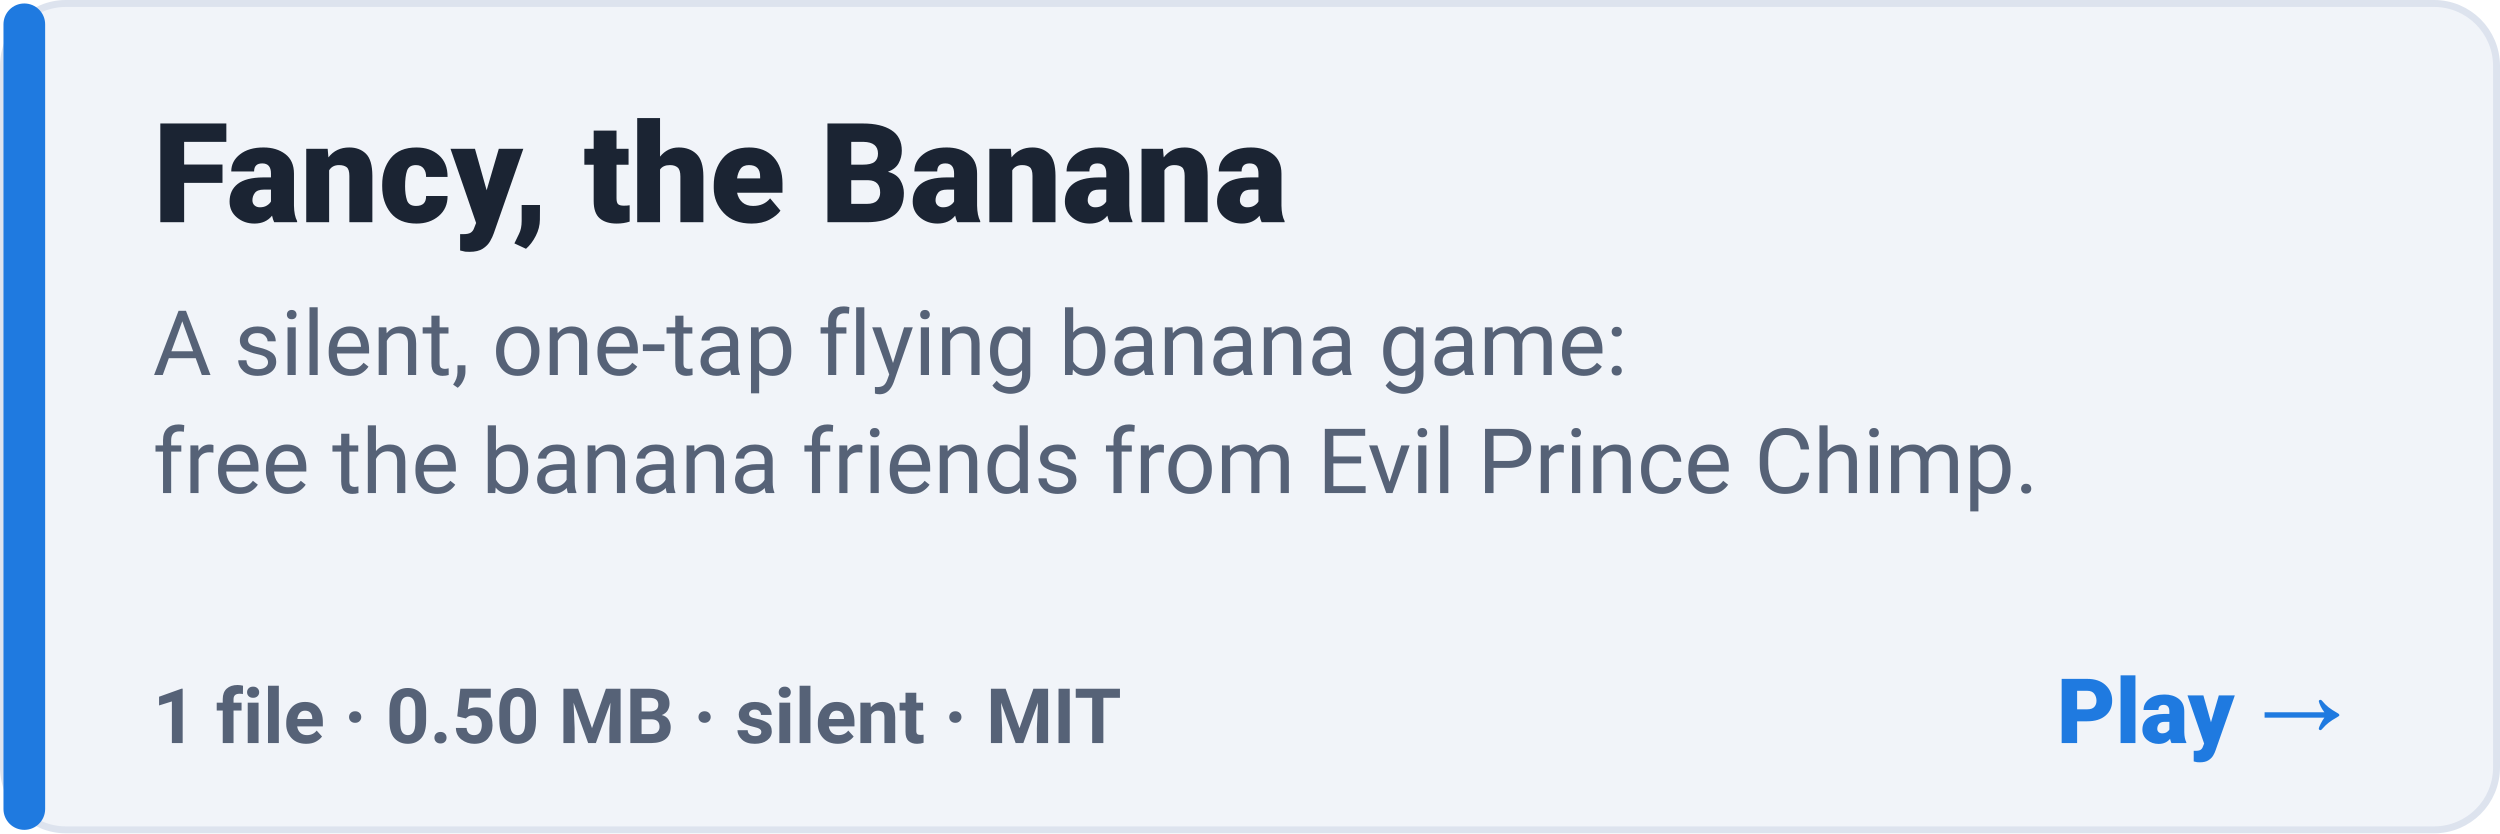
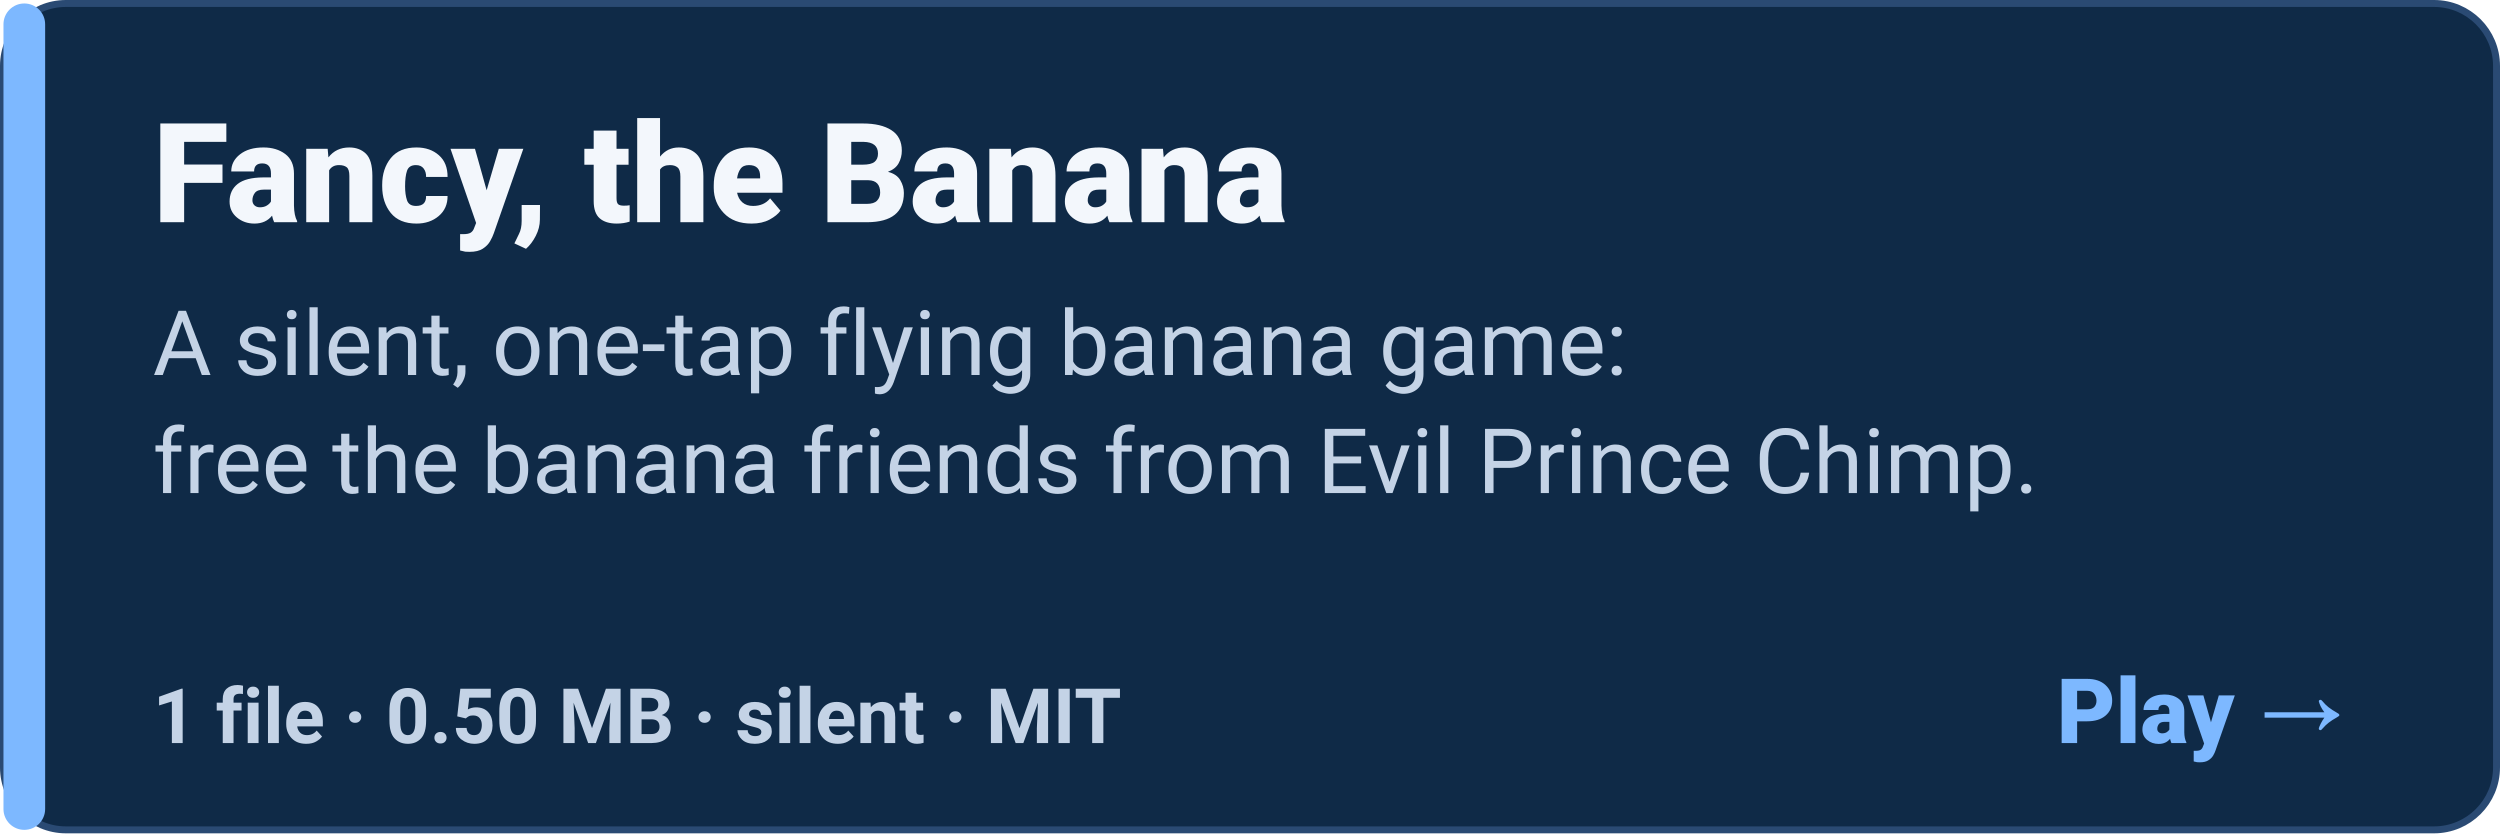
<svg xmlns="http://www.w3.org/2000/svg" viewBox="0 0 720 240" width="720" height="240" role="img" aria-labelledby="t d">
-   <rect x="1" y="1" width="718" height="238" rx="18" fill="#f1f4f9" stroke="#dde3ee" stroke-width="2" />
-   <rect x="1" y="1" width="12" height="238" rx="6" fill="#1f7ae0" />
-   <text x="44" y="64" font-family="'Segoe UI',system-ui,-apple-system,Roboto,Helvetica,Arial,sans-serif" font-size="40" font-weight="800" fill="#1b2433">Fancy, the Banana</text>
-   <text x="44" y="108" font-family="'Segoe UI',system-ui,-apple-system,Roboto,Helvetica,Arial,sans-serif" font-size="26" fill="#566277">A silent, one-tap flying banana game:</text>
-   <text x="44" y="142" font-family="'Segoe UI',system-ui,-apple-system,Roboto,Helvetica,Arial,sans-serif" font-size="26" fill="#566277">free the banana friends from Evil Prince Chimp.</text>
-   <text x="44" y="214" font-family="'Segoe UI',system-ui,-apple-system,Roboto,Helvetica,Arial,sans-serif" font-size="22" font-weight="600" fill="#566277">1 file · 0.50 MB · silent · MIT</text>
-   <text x="676" y="214" text-anchor="end" font-family="'Segoe UI',system-ui,-apple-system,Roboto,Helvetica,Arial,sans-serif" font-size="26" font-weight="800" fill="#1f7ae0">Play →</text>
+   <rect x="1" y="1" width="718" height="238" rx="18" fill="#0f2a47" stroke="#2a4a73" stroke-width="2" />
+   <rect x="1" y="1" width="12" height="238" rx="6" fill="#7db8ff" />
+   <text x="44" y="64" font-family="'Segoe UI',system-ui,-apple-system,Roboto,Helvetica,Arial,sans-serif" font-size="40" font-weight="800" fill="#f3f7fc">Fancy, the Banana</text>
+   <text x="44" y="108" font-family="'Segoe UI',system-ui,-apple-system,Roboto,Helvetica,Arial,sans-serif" font-size="26" fill="#c4d3e6">A silent, one-tap flying banana game:</text>
+   <text x="44" y="142" font-family="'Segoe UI',system-ui,-apple-system,Roboto,Helvetica,Arial,sans-serif" font-size="26" fill="#c4d3e6">free the banana friends from Evil Prince Chimp.</text>
+   <text x="44" y="214" font-family="'Segoe UI',system-ui,-apple-system,Roboto,Helvetica,Arial,sans-serif" font-size="22" font-weight="600" fill="#c4d3e6">1 file · 0.50 MB · silent · MIT</text>
+   <text x="676" y="214" text-anchor="end" font-family="'Segoe UI',system-ui,-apple-system,Roboto,Helvetica,Arial,sans-serif" font-size="26" font-weight="800" fill="#7db8ff">Play →</text>
</svg>
